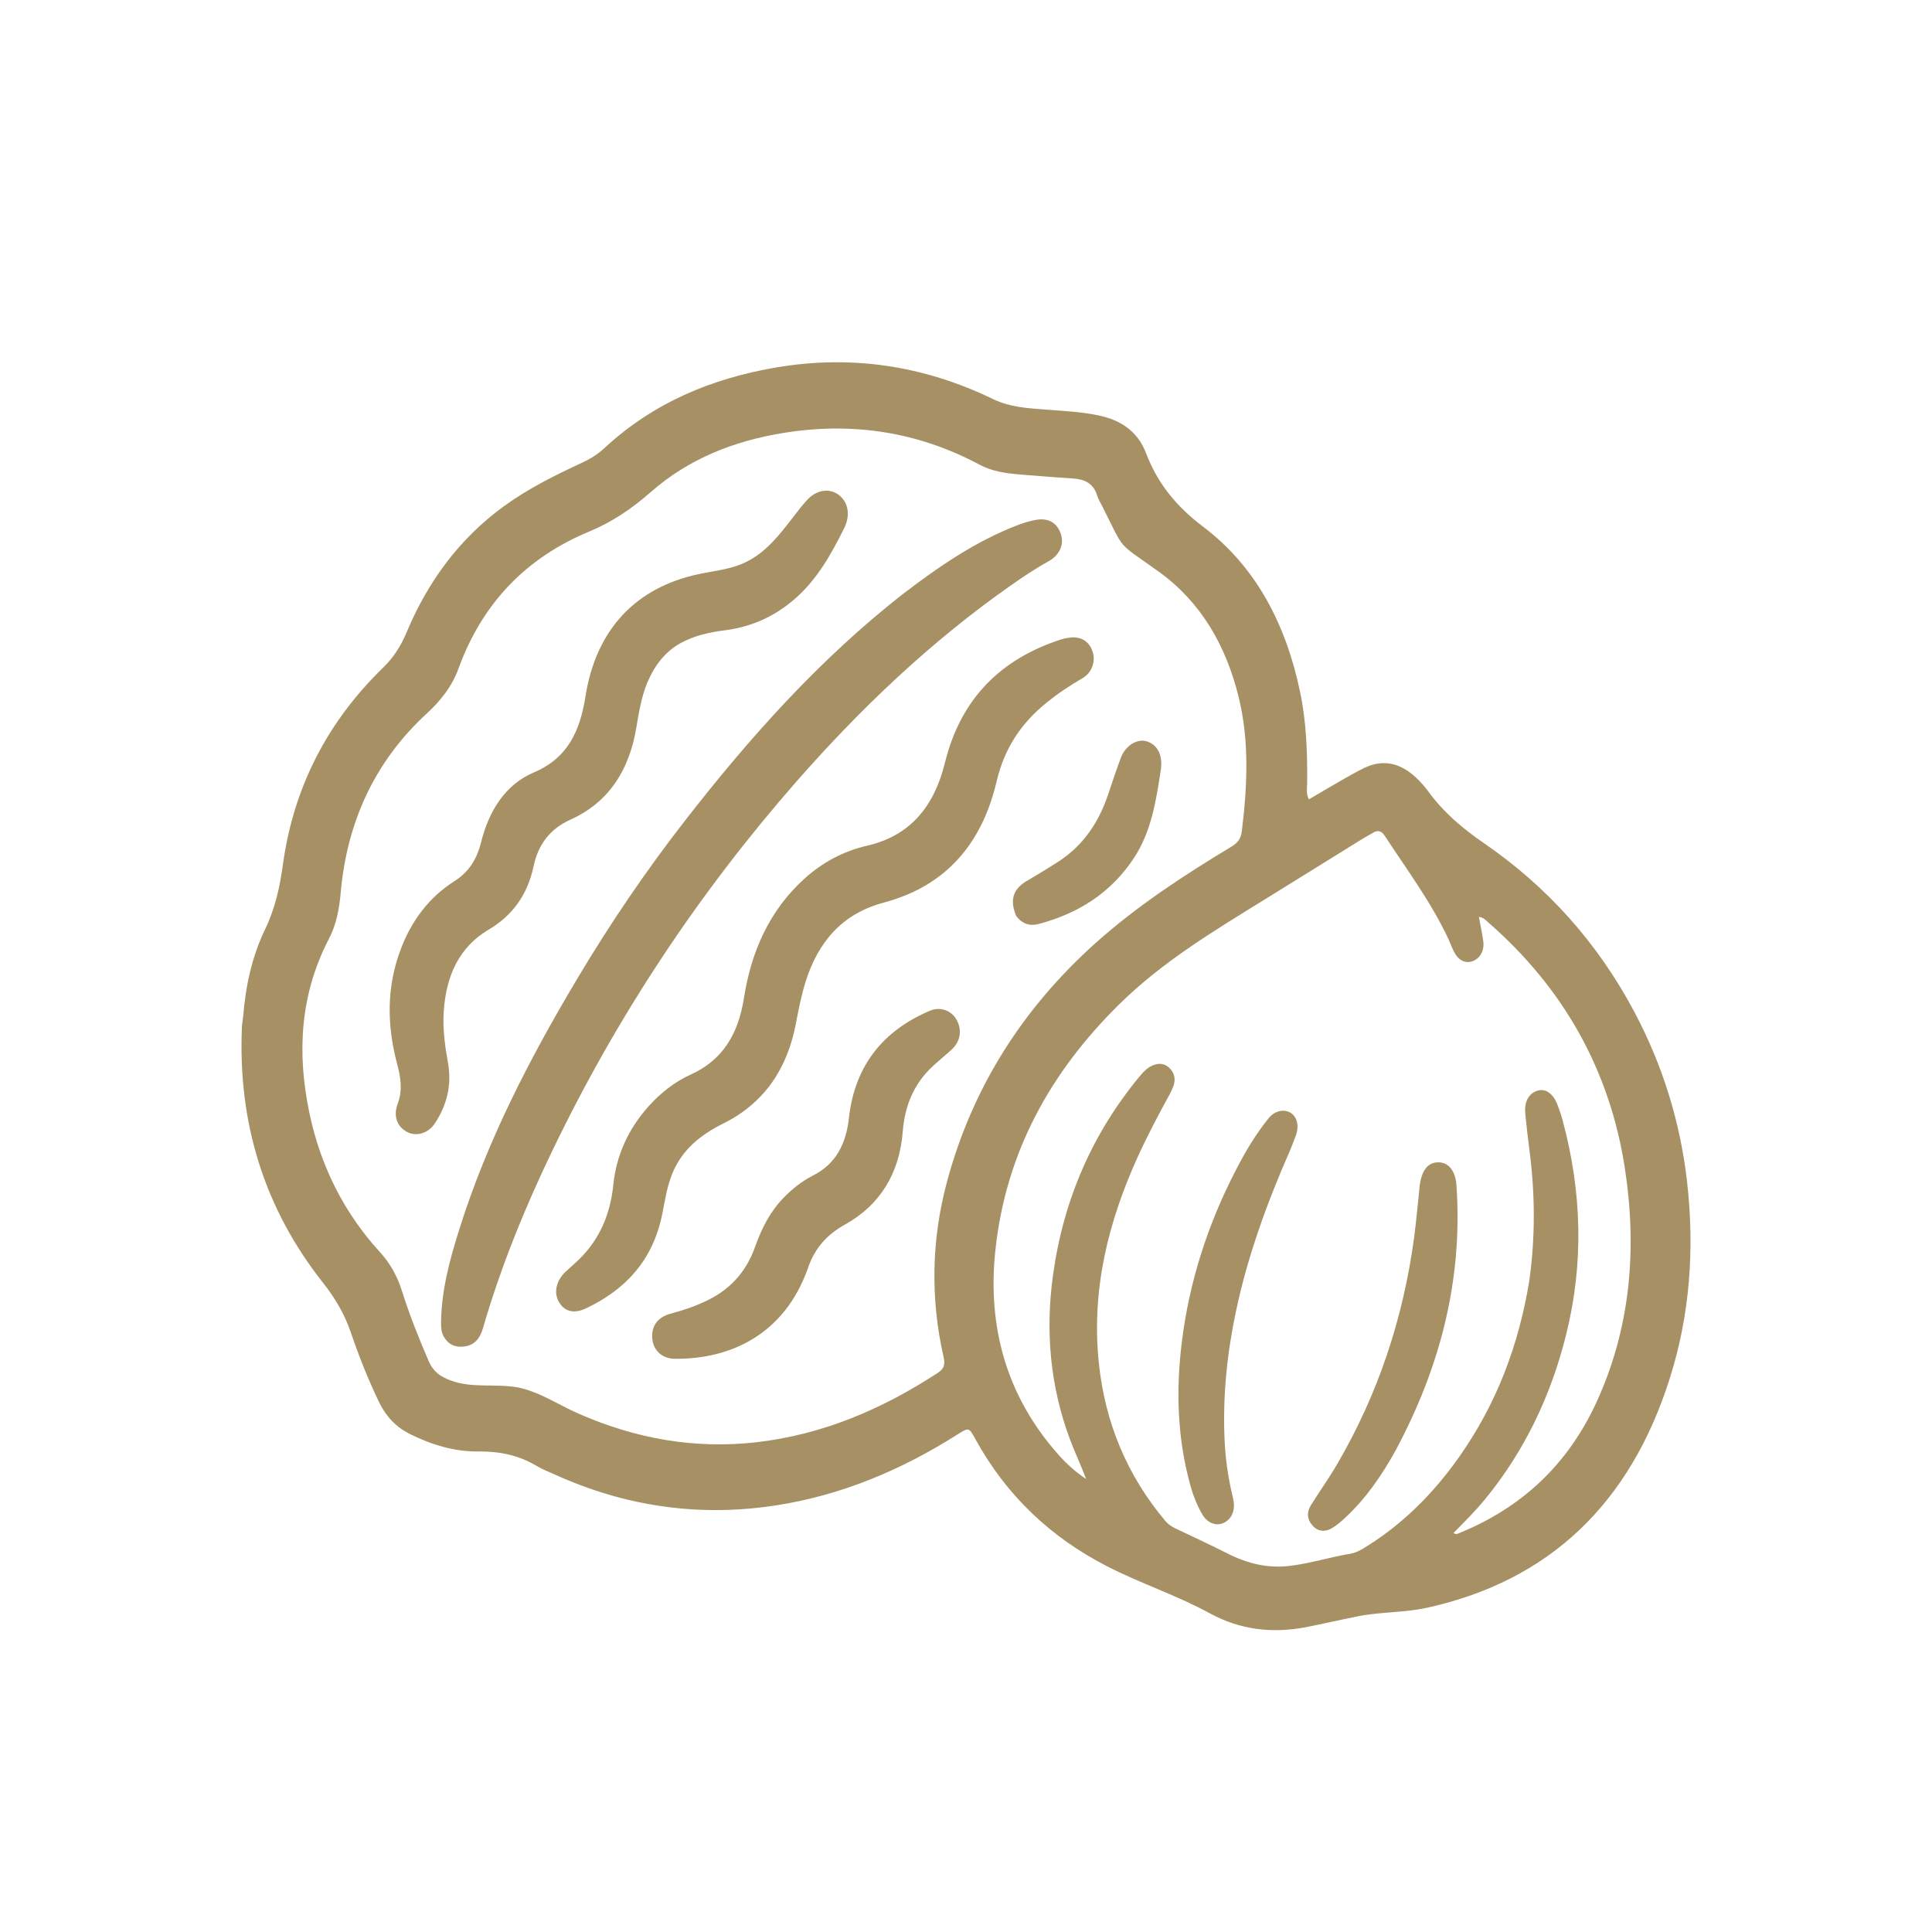
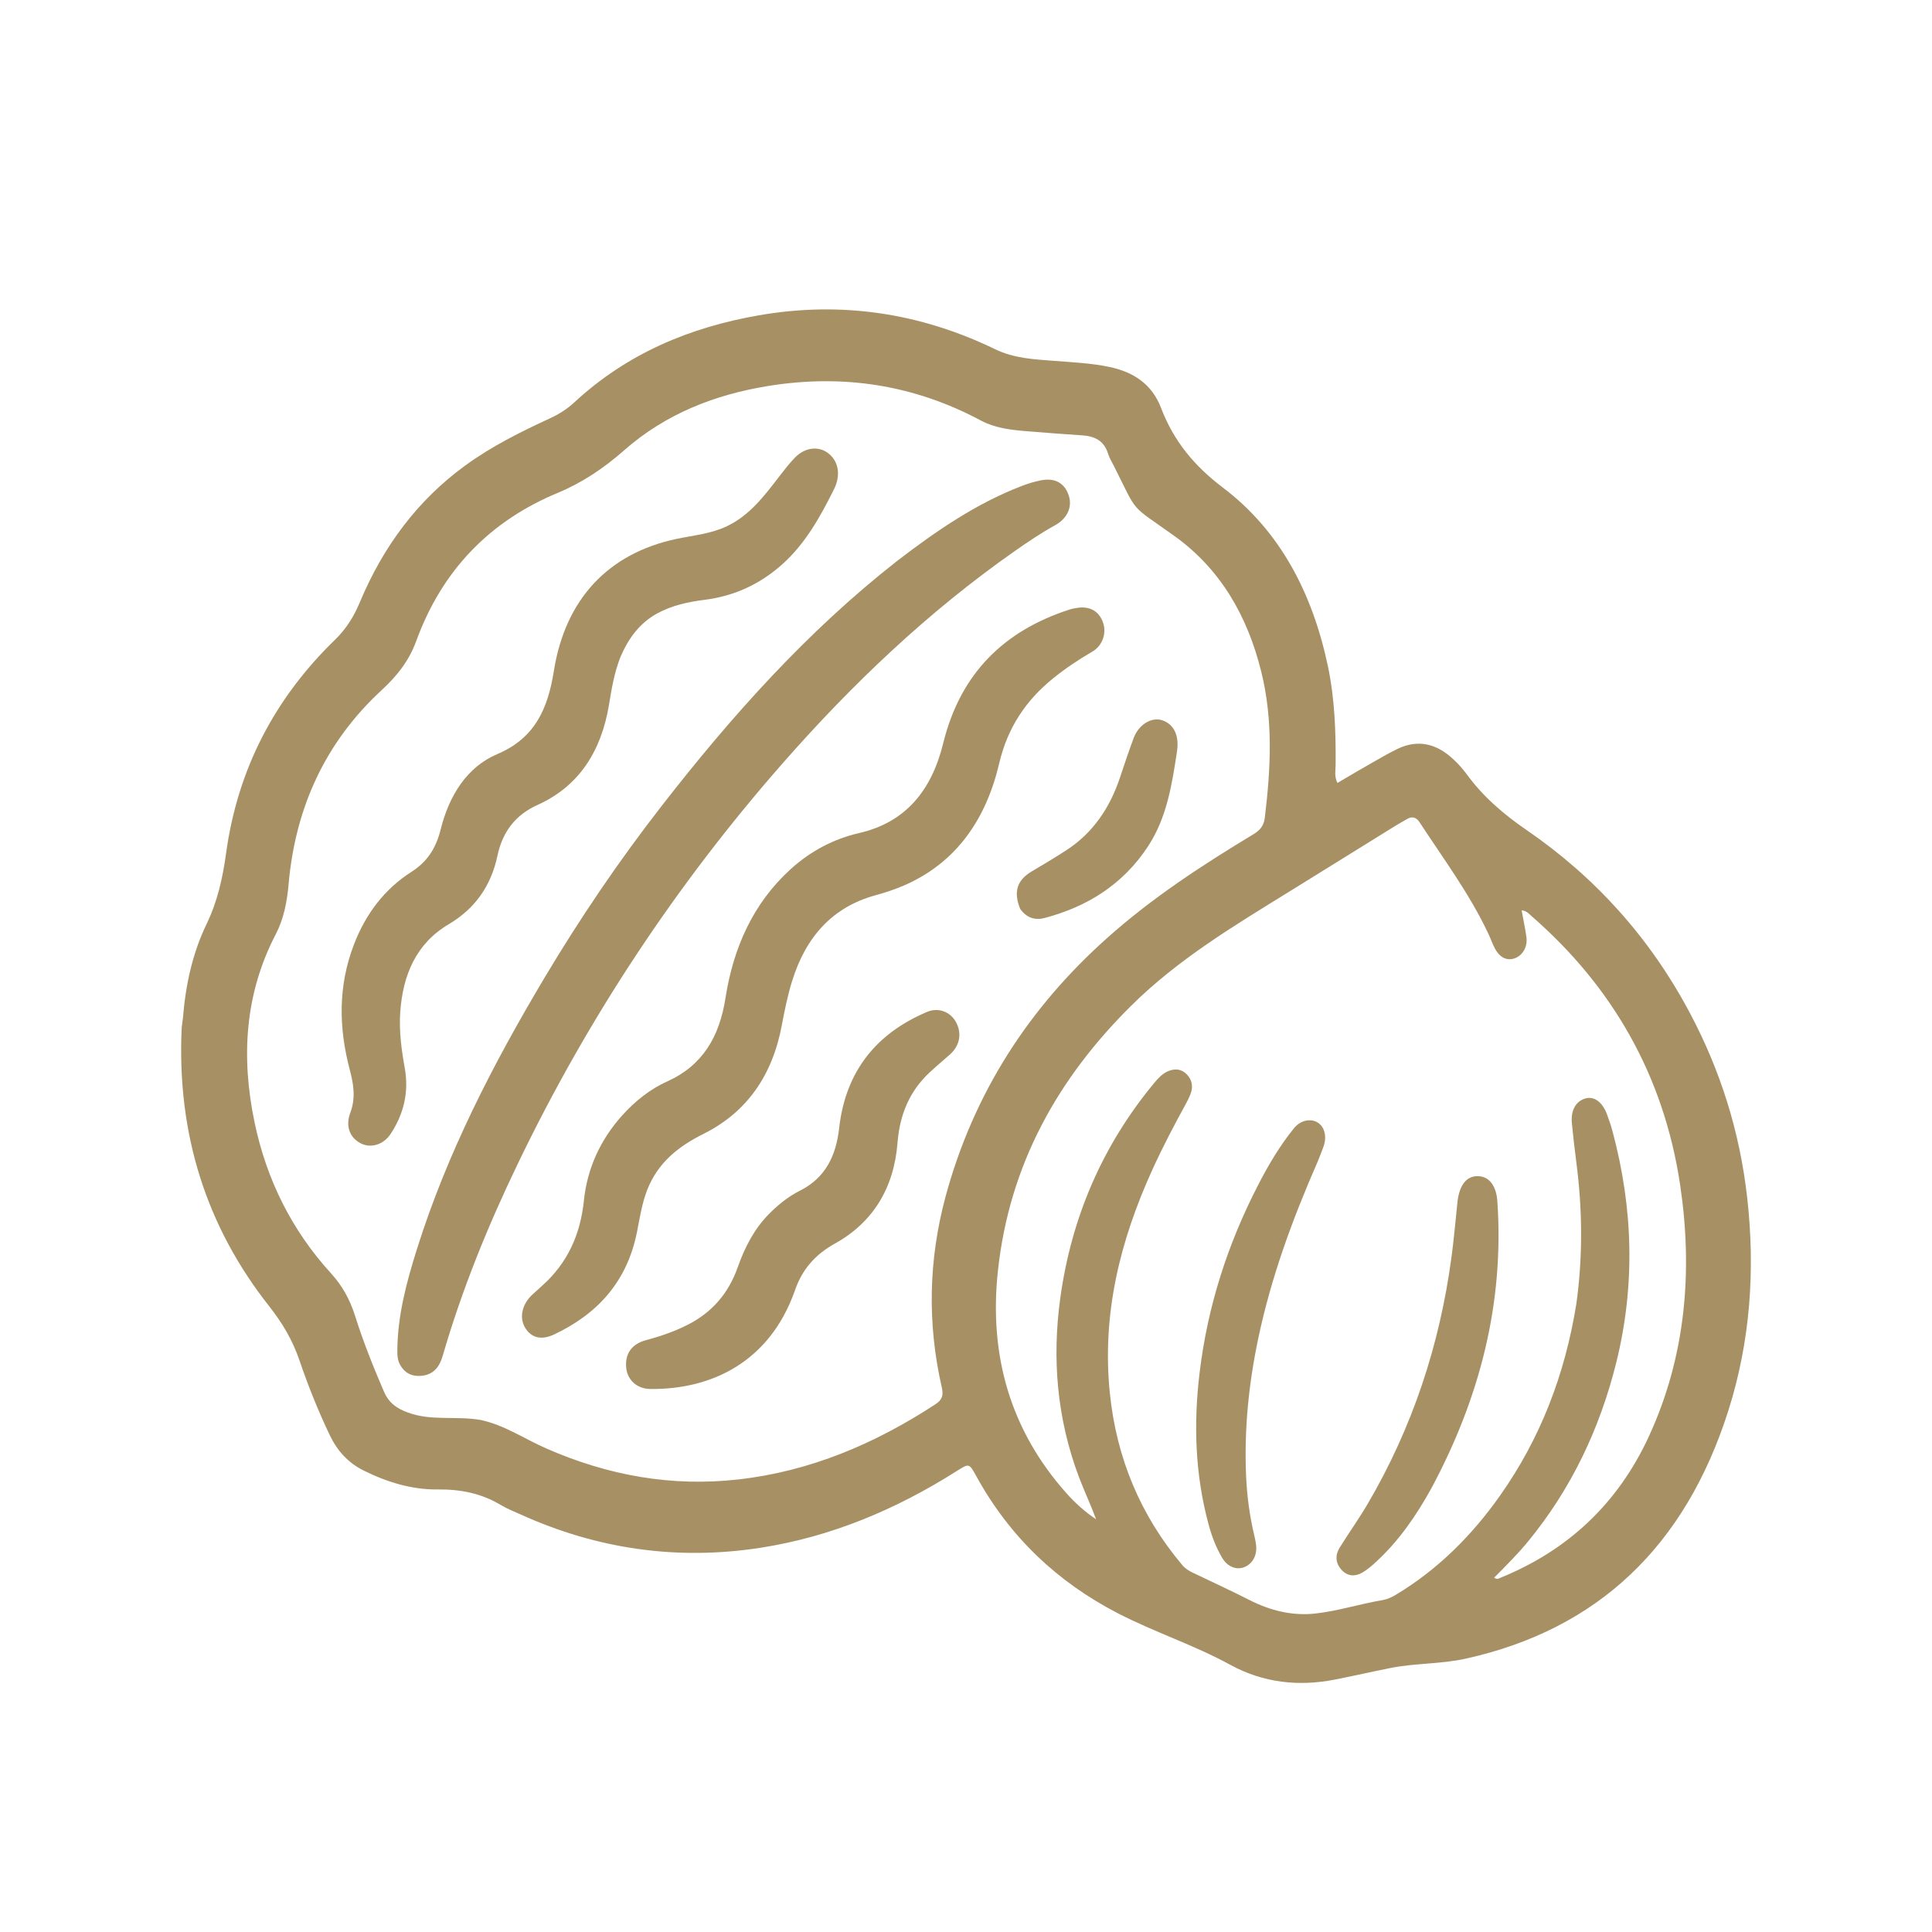
<svg xmlns="http://www.w3.org/2000/svg" width="32" height="32" viewBox="0 0 32 32" fill="none">
-   <path d="M4.028 16.831C4.069 16.321 4.176 15.839 4.389 15.396C4.555 15.053 4.635 14.695 4.686 14.319C4.865 13.015 5.442 11.934 6.352 11.052C6.523 10.886 6.641 10.695 6.733 10.477C7.09 9.624 7.615 8.917 8.343 8.387C8.749 8.092 9.191 7.872 9.639 7.665C9.776 7.602 9.902 7.523 10.013 7.42C10.825 6.668 11.784 6.272 12.835 6.09C14.089 5.873 15.293 6.051 16.445 6.609C16.737 6.75 17.04 6.762 17.346 6.786C17.63 6.808 17.914 6.821 18.194 6.88C18.549 6.954 18.84 7.134 18.981 7.503C19.177 8.018 19.493 8.395 19.925 8.722C20.805 9.386 21.298 10.341 21.532 11.453C21.638 11.953 21.655 12.46 21.651 12.969C21.65 13.052 21.629 13.138 21.679 13.24C21.853 13.138 22.021 13.038 22.19 12.941C22.324 12.865 22.457 12.787 22.595 12.72C22.912 12.567 23.197 12.64 23.451 12.877C23.525 12.946 23.595 13.024 23.656 13.107C23.909 13.455 24.226 13.723 24.571 13.96C25.619 14.679 26.459 15.608 27.072 16.764C27.535 17.638 27.829 18.572 27.943 19.572C28.069 20.685 27.992 21.778 27.654 22.839C26.997 24.907 25.663 26.18 23.643 26.628C23.26 26.713 22.868 26.695 22.486 26.772C22.202 26.829 21.92 26.894 21.636 26.95C21.082 27.058 20.544 26.997 20.043 26.724C19.485 26.419 18.883 26.225 18.32 25.934C17.405 25.461 16.671 24.775 16.155 23.836C16.048 23.64 16.047 23.641 15.861 23.758C14.931 24.348 13.94 24.764 12.864 24.932C11.596 25.13 10.37 24.958 9.19 24.423C9.09 24.378 8.986 24.338 8.891 24.282C8.59 24.1 8.27 24.038 7.923 24.041C7.526 24.046 7.144 23.929 6.784 23.749C6.559 23.636 6.391 23.459 6.276 23.219C6.097 22.846 5.943 22.46 5.81 22.067C5.704 21.758 5.546 21.495 5.349 21.245C4.382 20.021 3.938 18.606 4.007 17.01C4.009 16.955 4.02 16.9 4.028 16.831ZM8.573 22.979C8.938 23.052 9.249 23.269 9.586 23.416C10.529 23.829 11.502 24.003 12.521 23.889C13.615 23.765 14.605 23.346 15.534 22.738C15.638 22.67 15.657 22.6 15.629 22.477C15.407 21.502 15.428 20.527 15.687 19.566C16.116 17.977 16.966 16.677 18.149 15.617C18.842 14.998 19.611 14.497 20.395 14.024C20.496 13.963 20.553 13.893 20.568 13.772C20.659 13.024 20.697 12.277 20.514 11.537C20.302 10.684 19.888 9.969 19.193 9.469C18.483 8.958 18.645 9.155 18.256 8.383C18.227 8.325 18.191 8.27 18.173 8.208C18.11 8.003 17.963 7.939 17.779 7.926C17.491 7.906 17.202 7.885 16.914 7.861C16.677 7.841 16.442 7.813 16.225 7.697C15.196 7.147 14.11 6.987 12.975 7.171C12.164 7.303 11.409 7.594 10.773 8.155C10.461 8.429 10.133 8.649 9.757 8.805C8.733 9.23 7.994 9.974 7.595 11.071C7.482 11.38 7.294 11.611 7.064 11.822C6.215 12.606 5.748 13.601 5.643 14.788C5.619 15.057 5.571 15.315 5.446 15.554C4.973 16.465 4.915 17.431 5.123 18.427C5.308 19.313 5.697 20.087 6.294 20.74C6.462 20.924 6.58 21.136 6.657 21.381C6.782 21.777 6.935 22.162 7.1 22.543C7.178 22.724 7.297 22.802 7.463 22.864C7.819 22.998 8.189 22.914 8.573 22.979ZM25.331 21.206C25.431 20.488 25.426 19.771 25.333 19.054C25.307 18.849 25.282 18.644 25.263 18.439C25.245 18.241 25.327 18.101 25.476 18.062C25.604 18.028 25.727 18.117 25.796 18.297C25.83 18.386 25.861 18.476 25.885 18.568C26.2 19.741 26.235 20.919 25.941 22.103C25.688 23.123 25.248 24.038 24.594 24.836C24.433 25.032 24.254 25.209 24.075 25.39C24.121 25.426 24.152 25.399 24.18 25.388C25.193 24.975 25.964 24.267 26.442 23.227C27.005 22.004 27.116 20.7 26.917 19.377C26.667 17.711 25.881 16.354 24.657 15.284C24.612 15.245 24.571 15.193 24.495 15.187C24.521 15.33 24.55 15.462 24.568 15.595C24.589 15.743 24.512 15.877 24.391 15.92C24.271 15.963 24.16 15.911 24.085 15.768C24.048 15.698 24.022 15.622 23.989 15.55C23.701 14.937 23.301 14.403 22.936 13.844C22.885 13.765 22.823 13.743 22.742 13.793C22.684 13.828 22.624 13.858 22.567 13.894C22.026 14.229 21.485 14.565 20.944 14.9C20.1 15.423 19.246 15.933 18.525 16.647C17.41 17.751 16.662 19.069 16.487 20.704C16.349 21.998 16.682 23.138 17.53 24.093C17.667 24.247 17.819 24.385 17.99 24.497C17.906 24.273 17.805 24.062 17.723 23.843C17.393 22.961 17.312 22.049 17.442 21.113C17.615 19.868 18.094 18.773 18.875 17.829C18.935 17.757 18.998 17.688 19.084 17.65C19.19 17.603 19.29 17.608 19.375 17.695C19.459 17.78 19.476 17.886 19.431 18C19.413 18.046 19.392 18.091 19.368 18.135C19.184 18.47 19.005 18.809 18.846 19.158C18.357 20.234 18.076 21.355 18.199 22.563C18.301 23.568 18.672 24.444 19.305 25.196C19.351 25.25 19.407 25.285 19.468 25.315C19.758 25.453 20.049 25.588 20.336 25.733C20.656 25.895 20.988 25.977 21.343 25.938C21.688 25.9 22.021 25.792 22.363 25.735C22.44 25.722 22.508 25.691 22.574 25.651C23.212 25.267 23.735 24.747 24.172 24.126C24.78 23.262 25.155 22.292 25.331 21.206Z" fill="#A79164" />
-   <path d="M14.943 9.848C15.545 9.386 16.158 8.966 16.852 8.699C16.946 8.663 17.042 8.634 17.14 8.614C17.36 8.569 17.511 8.655 17.573 8.851C17.627 9.02 17.549 9.196 17.367 9.297C17.147 9.418 16.939 9.559 16.733 9.703C15.424 10.622 14.261 11.725 13.194 12.942C11.58 14.783 10.227 16.818 9.149 19.058C8.692 20.007 8.295 20.981 7.999 22C7.95 22.168 7.859 22.284 7.683 22.303C7.544 22.319 7.432 22.276 7.354 22.145C7.31 22.073 7.305 21.995 7.305 21.913C7.31 21.377 7.448 20.868 7.606 20.366C8.07 18.889 8.772 17.535 9.553 16.224C10.099 15.307 10.695 14.428 11.346 13.592C12.418 12.213 13.573 10.921 14.943 9.848Z" fill="#A79164" />
-   <path d="M10.738 18.329C10.943 18.1 11.174 17.919 11.437 17.8C11.972 17.559 12.23 17.122 12.322 16.53C12.443 15.758 12.745 15.081 13.316 14.561C13.621 14.282 13.974 14.096 14.363 14.007C15.077 13.843 15.474 13.355 15.651 12.634C15.917 11.551 16.595 10.909 17.577 10.59C17.617 10.577 17.66 10.569 17.702 10.563C17.898 10.533 18.04 10.617 18.098 10.796C18.15 10.957 18.086 11.143 17.928 11.234C17.719 11.355 17.519 11.488 17.33 11.642C16.918 11.976 16.637 12.389 16.508 12.94C16.308 13.794 15.855 14.455 15.063 14.802C14.919 14.865 14.768 14.915 14.617 14.956C13.955 15.137 13.549 15.596 13.34 16.271C13.272 16.491 13.227 16.717 13.184 16.945C13.042 17.705 12.655 18.271 11.987 18.605C11.612 18.792 11.292 19.037 11.126 19.461C11.046 19.668 11.013 19.887 10.97 20.103C10.817 20.876 10.355 21.366 9.698 21.674C9.495 21.769 9.337 21.715 9.251 21.553C9.17 21.402 9.216 21.207 9.366 21.066C9.419 21.016 9.474 20.968 9.528 20.919C9.904 20.58 10.104 20.151 10.158 19.627C10.208 19.134 10.407 18.701 10.738 18.329Z" fill="#A79164" />
-   <path d="M10.716 11.318C10.621 11.558 10.582 11.801 10.541 12.044C10.425 12.752 10.085 13.289 9.45 13.575C9.114 13.726 8.915 13.982 8.837 14.351C8.737 14.821 8.488 15.165 8.09 15.4C7.598 15.692 7.39 16.17 7.35 16.747C7.33 17.036 7.369 17.32 7.42 17.603C7.485 17.971 7.403 18.302 7.204 18.605C7.093 18.773 6.896 18.831 6.74 18.747C6.578 18.66 6.51 18.487 6.587 18.282C6.672 18.055 6.636 17.842 6.577 17.62C6.407 16.977 6.4 16.34 6.642 15.711C6.823 15.237 7.113 14.859 7.523 14.597C7.764 14.444 7.896 14.238 7.968 13.951C8.096 13.437 8.367 12.996 8.836 12.797C9.4 12.559 9.605 12.118 9.698 11.531C9.873 10.423 10.535 9.73 11.569 9.51C11.829 9.454 12.094 9.433 12.342 9.316C12.686 9.153 12.912 8.857 13.141 8.56C13.219 8.459 13.296 8.356 13.384 8.265C13.542 8.104 13.755 8.084 13.902 8.205C14.055 8.33 14.086 8.54 13.981 8.751C13.77 9.175 13.54 9.586 13.187 9.9C12.843 10.207 12.45 10.384 12.003 10.44C11.754 10.472 11.508 10.524 11.28 10.648C11.013 10.794 10.84 11.024 10.716 11.318Z" fill="#A79164" />
-   <path d="M13.379 21.013C12.995 22.089 12.116 22.515 11.176 22.506C10.97 22.504 10.825 22.37 10.805 22.184C10.782 21.969 10.888 21.818 11.105 21.759C11.327 21.7 11.542 21.627 11.749 21.522C12.113 21.336 12.367 21.049 12.509 20.645C12.617 20.34 12.761 20.059 12.987 19.83C13.129 19.686 13.285 19.562 13.461 19.473C13.844 19.281 14.013 18.949 14.061 18.517C14.16 17.632 14.642 17.064 15.402 16.741C15.579 16.666 15.763 16.739 15.848 16.898C15.941 17.073 15.904 17.26 15.749 17.397C15.647 17.487 15.542 17.574 15.442 17.667C15.138 17.951 14.987 18.31 14.953 18.738C14.899 19.434 14.578 19.958 13.996 20.282C13.702 20.445 13.493 20.671 13.379 21.013Z" fill="#A79164" />
-   <path d="M16.829 15.166C16.721 14.902 16.782 14.723 17.007 14.591C17.185 14.487 17.362 14.38 17.536 14.267C17.941 14.004 18.202 13.619 18.358 13.147C18.424 12.948 18.491 12.749 18.564 12.553C18.641 12.346 18.839 12.227 19 12.281C19.18 12.341 19.262 12.517 19.226 12.756C19.149 13.263 19.07 13.77 18.785 14.206C18.397 14.798 17.849 15.132 17.205 15.304C17.065 15.341 16.93 15.309 16.829 15.166Z" fill="#A79164" />
-   <path d="M21.374 19.038C20.99 19.912 20.665 20.797 20.469 21.731C20.323 22.422 20.252 23.121 20.282 23.829C20.295 24.14 20.337 24.449 20.409 24.753C20.419 24.792 20.427 24.831 20.433 24.871C20.458 25.034 20.39 25.173 20.259 25.228C20.138 25.278 19.999 25.226 19.917 25.088C19.823 24.929 19.757 24.756 19.709 24.576C19.502 23.815 19.477 23.042 19.571 22.259C19.693 21.241 20 20.292 20.462 19.395C20.621 19.085 20.797 18.786 21.015 18.518C21.117 18.394 21.278 18.362 21.386 18.438C21.487 18.508 21.519 18.654 21.465 18.803C21.438 18.879 21.407 18.953 21.374 19.038Z" fill="#A79164" />
-   <path d="M23.122 24.012C22.888 24.438 22.622 24.822 22.279 25.14C22.211 25.203 22.14 25.265 22.062 25.311C21.949 25.377 21.83 25.373 21.737 25.265C21.649 25.165 21.641 25.046 21.712 24.932C21.854 24.705 22.009 24.488 22.144 24.257C22.822 23.099 23.242 21.84 23.423 20.491C23.458 20.227 23.48 19.961 23.509 19.696C23.512 19.661 23.514 19.626 23.521 19.591C23.564 19.352 23.676 19.238 23.85 19.253C24.008 19.267 24.108 19.409 24.124 19.636C24.231 21.205 23.85 22.648 23.122 24.012Z" fill="#A79164" />
+   <path d="M3.03 16.859C3.075 16.306 3.19 15.784 3.422 15.304C3.601 14.932 3.688 14.545 3.744 14.137C3.937 12.725 4.562 11.554 5.548 10.597C5.733 10.418 5.862 10.211 5.96 9.975C6.347 9.051 6.916 8.285 7.705 7.711C8.144 7.391 8.623 7.153 9.109 6.929C9.257 6.861 9.394 6.775 9.514 6.663C10.394 5.849 11.433 5.42 12.572 5.222C13.93 4.987 15.234 5.18 16.482 5.784C16.798 5.937 17.127 5.951 17.458 5.977C17.765 6.001 18.073 6.014 18.377 6.078C18.762 6.159 19.077 6.354 19.229 6.753C19.442 7.311 19.784 7.719 20.252 8.074C21.205 8.794 21.739 9.828 21.994 11.032C22.108 11.574 22.127 12.123 22.122 12.675C22.121 12.764 22.098 12.858 22.152 12.968C22.341 12.857 22.523 12.749 22.706 12.645C22.851 12.562 22.995 12.478 23.144 12.405C23.488 12.239 23.796 12.318 24.071 12.575C24.152 12.65 24.228 12.734 24.294 12.824C24.568 13.201 24.912 13.492 25.285 13.748C26.42 14.527 27.331 15.534 27.994 16.786C28.496 17.733 28.815 18.744 28.938 19.828C29.075 21.033 28.991 22.218 28.626 23.367C27.913 25.608 26.469 26.986 24.28 27.472C23.865 27.564 23.441 27.545 23.027 27.628C22.719 27.689 22.413 27.76 22.105 27.82C21.506 27.937 20.923 27.872 20.38 27.576C19.775 27.245 19.123 27.035 18.513 26.72C17.522 26.207 16.727 25.464 16.169 24.447C16.052 24.235 16.051 24.236 15.85 24.363C14.842 25.002 13.768 25.453 12.603 25.635C11.229 25.849 9.901 25.663 8.623 25.084C8.514 25.035 8.401 24.991 8.299 24.93C7.972 24.733 7.626 24.666 7.25 24.67C6.82 24.675 6.406 24.548 6.016 24.353C5.772 24.23 5.591 24.038 5.466 23.779C5.272 23.374 5.105 22.957 4.96 22.532C4.846 22.196 4.675 21.911 4.462 21.64C3.414 20.314 2.933 18.782 3.008 17.052C3.01 16.993 3.022 16.933 3.03 16.859ZM7.955 23.518C8.35 23.599 8.686 23.833 9.051 23.992C10.073 24.44 11.128 24.629 12.231 24.504C13.416 24.37 14.489 23.916 15.495 23.258C15.608 23.184 15.629 23.108 15.598 22.975C15.357 21.919 15.38 20.863 15.661 19.821C16.126 18.1 17.046 16.691 18.329 15.544C19.079 14.872 19.912 14.33 20.762 13.817C20.871 13.751 20.933 13.676 20.949 13.545C21.048 12.734 21.089 11.925 20.89 11.124C20.661 10.199 20.212 9.425 19.459 8.883C18.69 8.33 18.865 8.543 18.444 7.707C18.413 7.644 18.374 7.584 18.354 7.517C18.286 7.295 18.127 7.225 17.928 7.211C17.615 7.19 17.302 7.167 16.99 7.141C16.734 7.12 16.479 7.089 16.244 6.964C15.129 6.368 13.952 6.194 12.723 6.393C11.844 6.536 11.027 6.852 10.337 7.459C10 7.756 9.644 7.994 9.237 8.164C8.128 8.624 7.327 9.43 6.894 10.618C6.772 10.953 6.568 11.203 6.32 11.432C5.4 12.282 4.893 13.359 4.78 14.646C4.754 14.937 4.701 15.216 4.567 15.475C4.054 16.462 3.991 17.509 4.216 18.588C4.416 19.547 4.839 20.386 5.485 21.093C5.667 21.293 5.795 21.522 5.879 21.788C6.014 22.217 6.18 22.634 6.358 23.046C6.443 23.242 6.572 23.327 6.751 23.394C7.137 23.54 7.538 23.449 7.955 23.518ZM26.109 21.598C26.217 20.821 26.211 20.044 26.111 19.267C26.082 19.045 26.056 18.823 26.035 18.601C26.015 18.386 26.105 18.234 26.266 18.192C26.404 18.156 26.538 18.252 26.613 18.447C26.649 18.543 26.683 18.641 26.709 18.74C27.05 20.011 27.088 21.287 26.77 22.57C26.495 23.675 26.019 24.667 25.31 25.531C25.136 25.743 24.942 25.935 24.748 26.131C24.798 26.169 24.831 26.141 24.861 26.129C25.959 25.681 26.794 24.914 27.312 23.788C27.922 22.463 28.042 21.05 27.827 19.616C27.555 17.812 26.705 16.342 25.378 15.183C25.33 15.141 25.285 15.084 25.203 15.078C25.231 15.233 25.262 15.375 25.282 15.52C25.305 15.68 25.221 15.825 25.09 15.872C24.96 15.918 24.84 15.862 24.759 15.707C24.719 15.632 24.691 15.549 24.654 15.47C24.343 14.807 23.91 14.228 23.515 13.623C23.459 13.537 23.392 13.514 23.303 13.567C23.241 13.605 23.176 13.638 23.114 13.677C22.528 14.04 21.942 14.404 21.356 14.767C20.441 15.333 19.516 15.885 18.735 16.659C17.528 17.855 16.717 19.283 16.528 21.055C16.378 22.456 16.739 23.691 17.658 24.726C17.806 24.893 17.971 25.042 18.155 25.164C18.065 24.92 17.956 24.692 17.867 24.455C17.509 23.5 17.422 22.512 17.562 21.497C17.749 20.148 18.268 18.963 19.115 17.94C19.179 17.862 19.248 17.787 19.341 17.745C19.456 17.695 19.565 17.701 19.656 17.794C19.747 17.887 19.766 18.001 19.717 18.125C19.698 18.175 19.674 18.224 19.648 18.271C19.449 18.634 19.256 19.001 19.084 19.38C18.554 20.546 18.249 21.76 18.382 23.069C18.492 24.157 18.895 25.106 19.581 25.921C19.63 25.98 19.691 26.018 19.757 26.049C20.071 26.199 20.387 26.345 20.698 26.503C21.044 26.678 21.404 26.767 21.788 26.725C22.162 26.683 22.523 26.566 22.893 26.504C22.977 26.49 23.05 26.457 23.122 26.413C23.813 25.997 24.38 25.434 24.853 24.761C25.511 23.826 25.919 22.775 26.109 21.598Z" fill="#A79164" />
+   <path d="M14.855 9.294C15.507 8.793 16.171 8.338 16.924 8.049C17.025 8.01 17.129 7.978 17.235 7.957C17.473 7.908 17.637 8.001 17.704 8.214C17.762 8.397 17.678 8.587 17.48 8.697C17.243 8.828 17.017 8.98 16.794 9.137C15.376 10.132 14.117 11.327 12.96 12.646C11.212 14.639 9.746 16.845 8.578 19.272C8.083 20.299 7.652 21.355 7.332 22.459C7.279 22.64 7.18 22.766 6.99 22.787C6.839 22.803 6.718 22.757 6.633 22.616C6.586 22.538 6.58 22.453 6.581 22.364C6.586 21.783 6.735 21.232 6.906 20.688C7.41 19.088 8.169 17.621 9.015 16.201C9.607 15.208 10.253 14.256 10.958 13.35C12.12 11.855 13.371 10.457 14.855 9.294Z" fill="#A79164" />
+   <path d="M10.299 18.482C10.522 18.233 10.772 18.037 11.057 17.909C11.636 17.647 11.916 17.173 12.016 16.532C12.146 15.696 12.474 14.963 13.092 14.399C13.423 14.098 13.805 13.896 14.226 13.799C15 13.622 15.43 13.093 15.622 12.312C15.91 11.139 16.644 10.444 17.708 10.098C17.752 10.083 17.798 10.075 17.844 10.068C18.056 10.036 18.21 10.127 18.273 10.321C18.329 10.495 18.26 10.697 18.089 10.795C17.863 10.926 17.646 11.071 17.441 11.237C16.995 11.599 16.69 12.047 16.55 12.643C16.333 13.569 15.842 14.284 14.985 14.661C14.829 14.729 14.666 14.783 14.502 14.828C13.785 15.024 13.345 15.521 13.119 16.252C13.045 16.49 12.996 16.735 12.949 16.982C12.795 17.806 12.376 18.419 11.653 18.78C11.247 18.983 10.9 19.248 10.72 19.708C10.633 19.932 10.597 20.169 10.551 20.403C10.385 21.24 9.884 21.771 9.173 22.105C8.953 22.208 8.782 22.15 8.688 21.974C8.601 21.811 8.651 21.599 8.813 21.447C8.871 21.393 8.93 21.34 8.989 21.287C9.396 20.92 9.612 20.455 9.671 19.887C9.726 19.354 9.941 18.884 10.299 18.482Z" fill="#A79164" />
+   <path d="M10.275 10.886C10.173 11.147 10.13 11.409 10.087 11.673C9.96 12.439 9.592 13.022 8.904 13.332C8.541 13.495 8.325 13.772 8.24 14.171C8.132 14.681 7.862 15.054 7.431 15.309C6.897 15.625 6.672 16.142 6.629 16.768C6.608 17.081 6.65 17.389 6.705 17.695C6.775 18.093 6.686 18.453 6.471 18.78C6.351 18.963 6.138 19.025 5.968 18.934C5.793 18.84 5.719 18.652 5.802 18.431C5.895 18.184 5.856 17.953 5.792 17.713C5.608 17.017 5.6 16.327 5.862 15.645C6.059 15.132 6.373 14.722 6.817 14.439C7.078 14.272 7.221 14.049 7.299 13.738C7.437 13.182 7.731 12.704 8.239 12.489C8.85 12.23 9.072 11.753 9.173 11.117C9.363 9.917 10.08 9.166 11.2 8.927C11.481 8.867 11.769 8.844 12.037 8.717C12.41 8.541 12.655 8.22 12.902 7.898C12.987 7.789 13.071 7.677 13.167 7.579C13.338 7.404 13.568 7.383 13.727 7.514C13.893 7.649 13.927 7.877 13.813 8.105C13.584 8.565 13.335 9.01 12.953 9.35C12.58 9.682 12.154 9.874 11.67 9.935C11.4 9.969 11.134 10.025 10.886 10.16C10.598 10.318 10.41 10.568 10.275 10.886Z" fill="#A79164" />
+   <path d="M13.161 21.389C12.744 22.554 11.792 23.016 10.774 23.006C10.551 23.004 10.394 22.86 10.372 22.657C10.348 22.425 10.462 22.261 10.697 22.198C10.937 22.134 11.171 22.054 11.395 21.94C11.789 21.739 12.064 21.428 12.219 20.99C12.335 20.661 12.492 20.355 12.736 20.108C12.89 19.952 13.059 19.817 13.25 19.721C13.664 19.513 13.847 19.154 13.899 18.685C14.007 17.727 14.529 17.111 15.353 16.761C15.543 16.68 15.743 16.759 15.835 16.931C15.937 17.121 15.896 17.324 15.728 17.471C15.617 17.569 15.504 17.663 15.396 17.764C15.066 18.072 14.903 18.46 14.866 18.925C14.807 19.678 14.46 20.247 13.829 20.597C13.511 20.774 13.284 21.019 13.161 21.389Z" fill="#A79164" />
+   <path d="M16.898 15.055C16.781 14.769 16.847 14.575 17.091 14.432C17.284 14.319 17.475 14.203 17.664 14.081C18.103 13.796 18.385 13.379 18.554 12.868C18.625 12.652 18.698 12.437 18.777 12.224C18.861 12 19.075 11.871 19.25 11.93C19.445 11.995 19.534 12.185 19.495 12.444C19.412 12.994 19.326 13.543 19.017 14.015C18.597 14.656 18.003 15.018 17.305 15.204C17.154 15.245 17.008 15.21 16.898 15.055Z" fill="#A79164" />
+   <path d="M21.821 19.249C21.406 20.197 21.054 21.155 20.841 22.167C20.683 22.916 20.606 23.672 20.639 24.439C20.653 24.777 20.698 25.112 20.777 25.441C20.787 25.483 20.796 25.526 20.802 25.569C20.83 25.745 20.756 25.896 20.614 25.955C20.483 26.01 20.332 25.953 20.243 25.803C20.142 25.632 20.07 25.444 20.018 25.249C19.794 24.424 19.767 23.587 19.869 22.738C20.001 21.636 20.334 20.608 20.834 19.636C21.006 19.3 21.197 18.977 21.433 18.686C21.543 18.551 21.718 18.518 21.835 18.599C21.944 18.676 21.979 18.833 21.92 18.995C21.891 19.077 21.858 19.157 21.821 19.249Z" fill="#A79164" />
+   <path d="M23.715 24.638C23.462 25.099 23.174 25.515 22.802 25.86C22.729 25.928 22.652 25.996 22.568 26.045C22.445 26.117 22.316 26.112 22.215 25.996C22.12 25.887 22.112 25.758 22.189 25.634C22.341 25.389 22.51 25.153 22.656 24.904C23.391 23.649 23.845 22.285 24.041 20.823C24.08 20.538 24.104 20.25 24.135 19.962C24.139 19.925 24.141 19.886 24.148 19.849C24.194 19.59 24.316 19.466 24.504 19.482C24.675 19.497 24.784 19.651 24.801 19.898C24.917 21.597 24.504 23.16 23.715 24.638Z" fill="#A79164" />
</svg>
